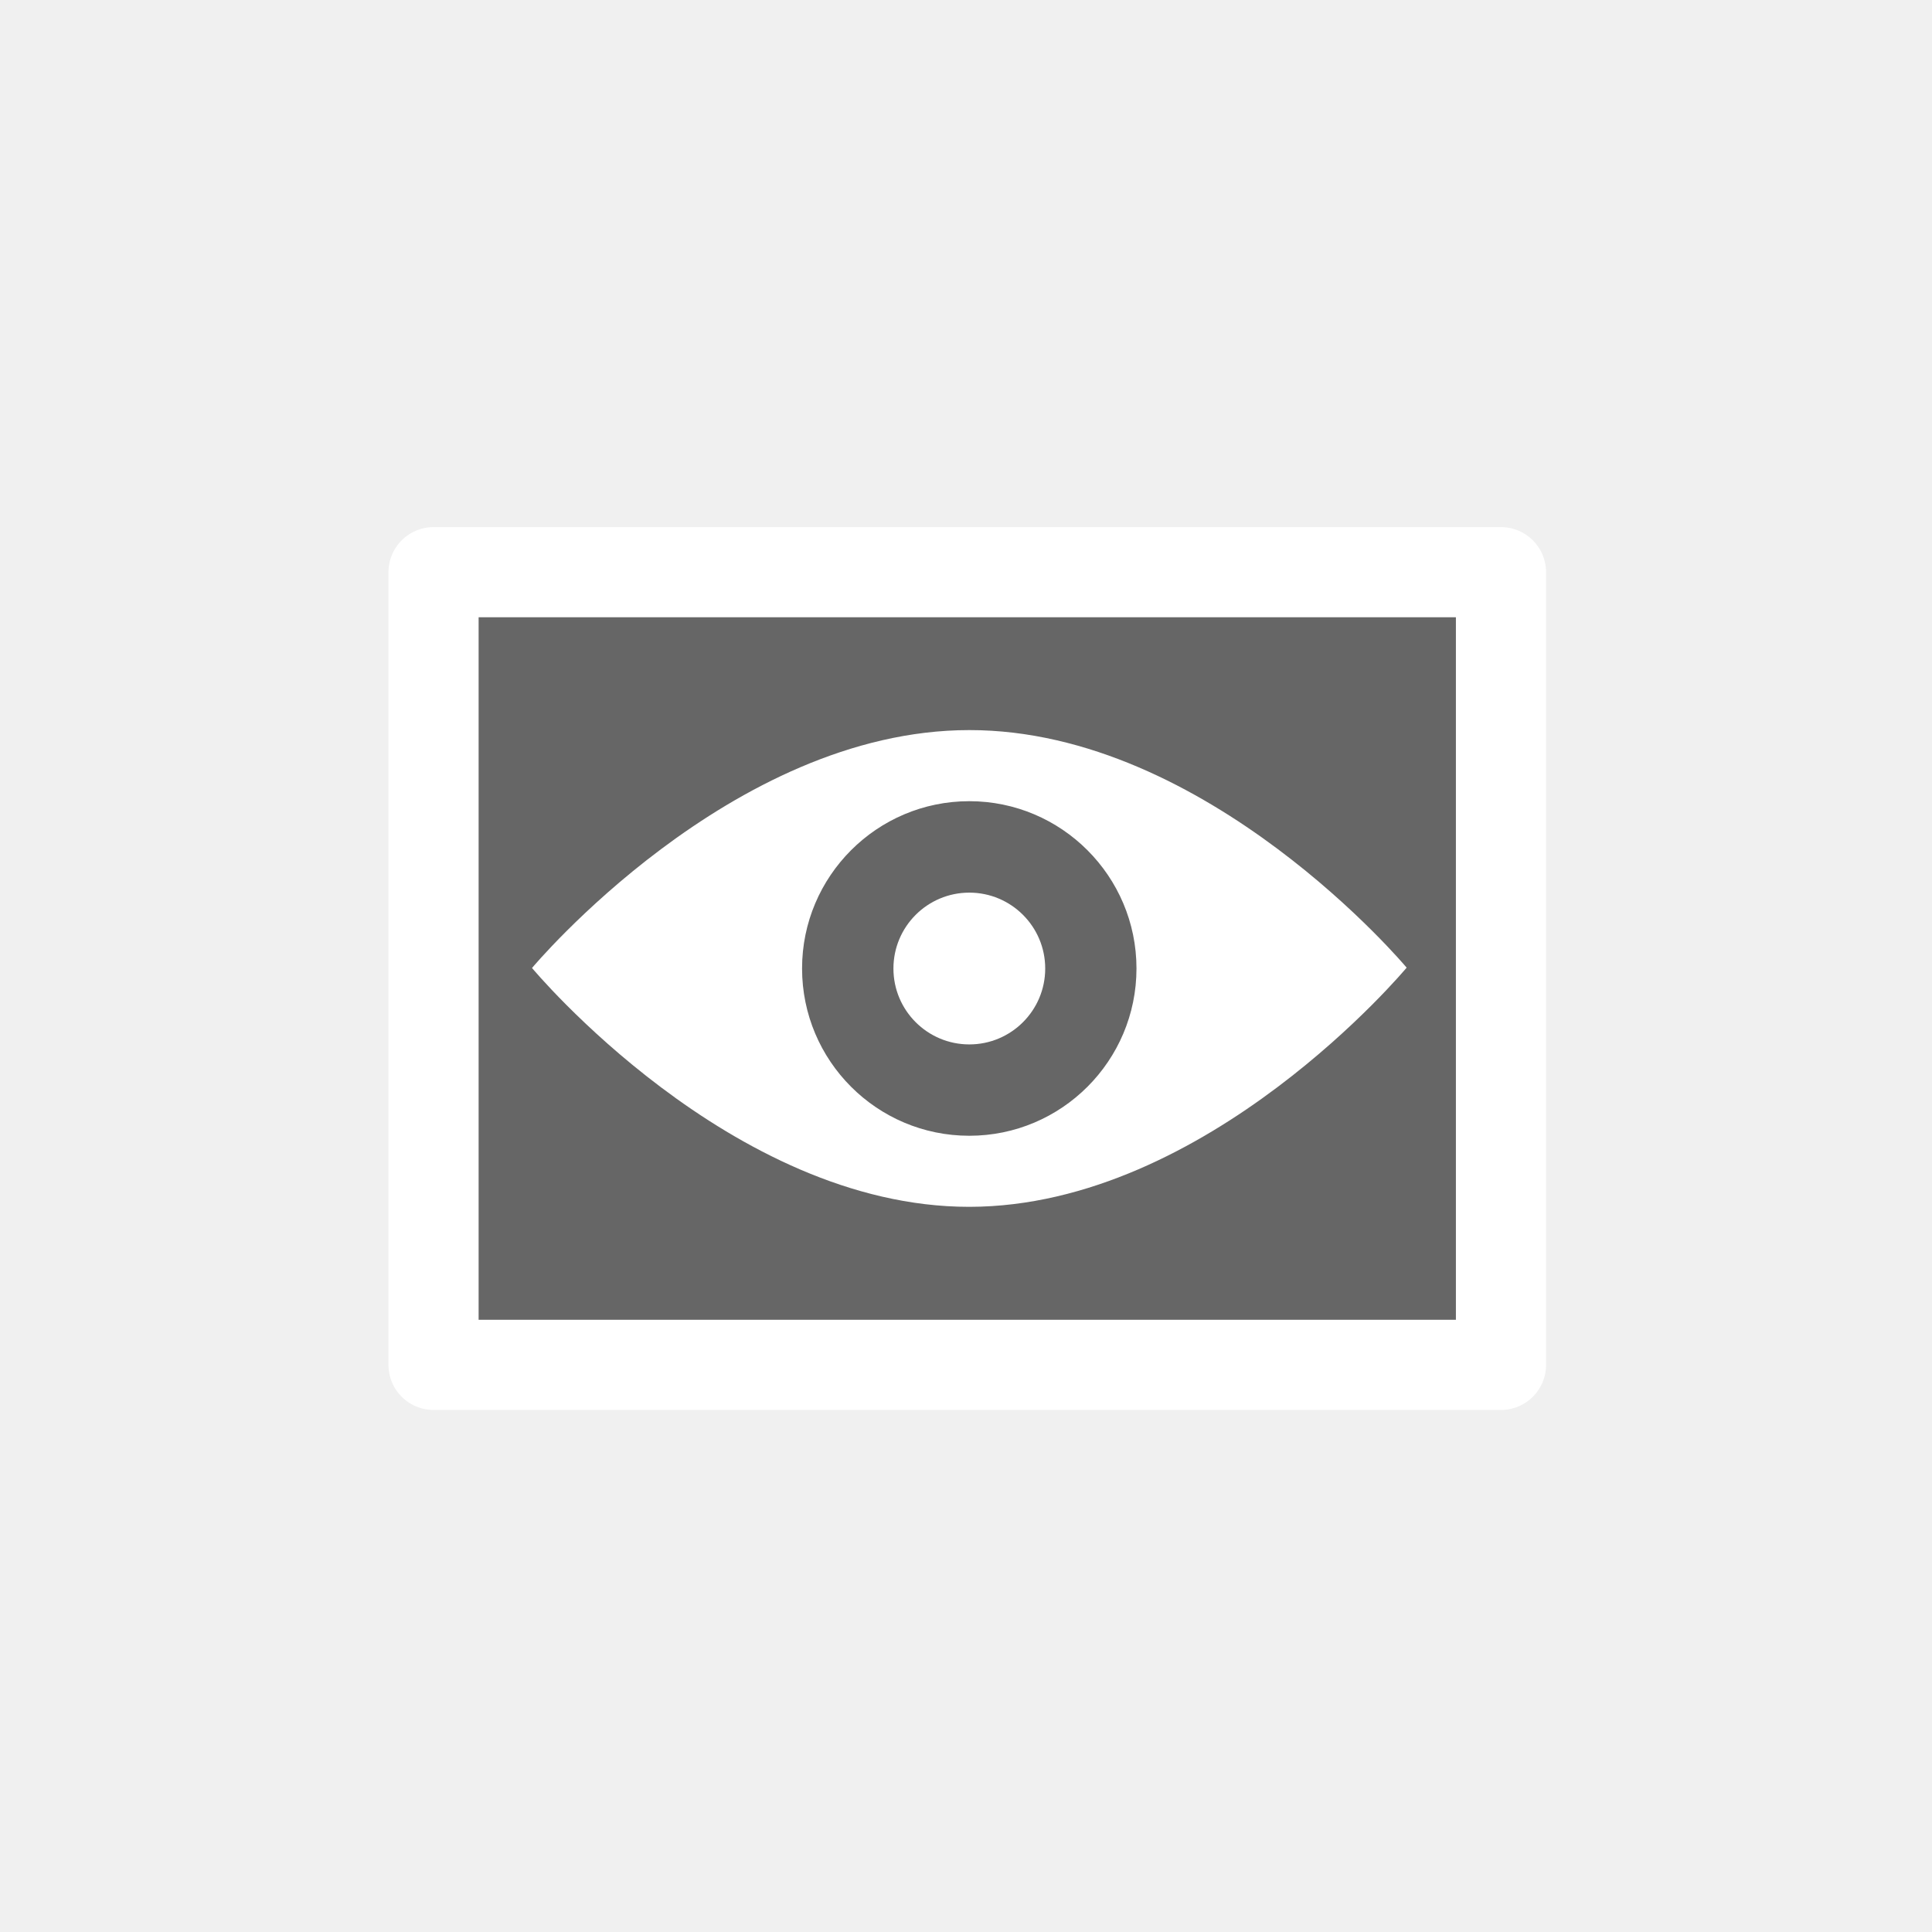
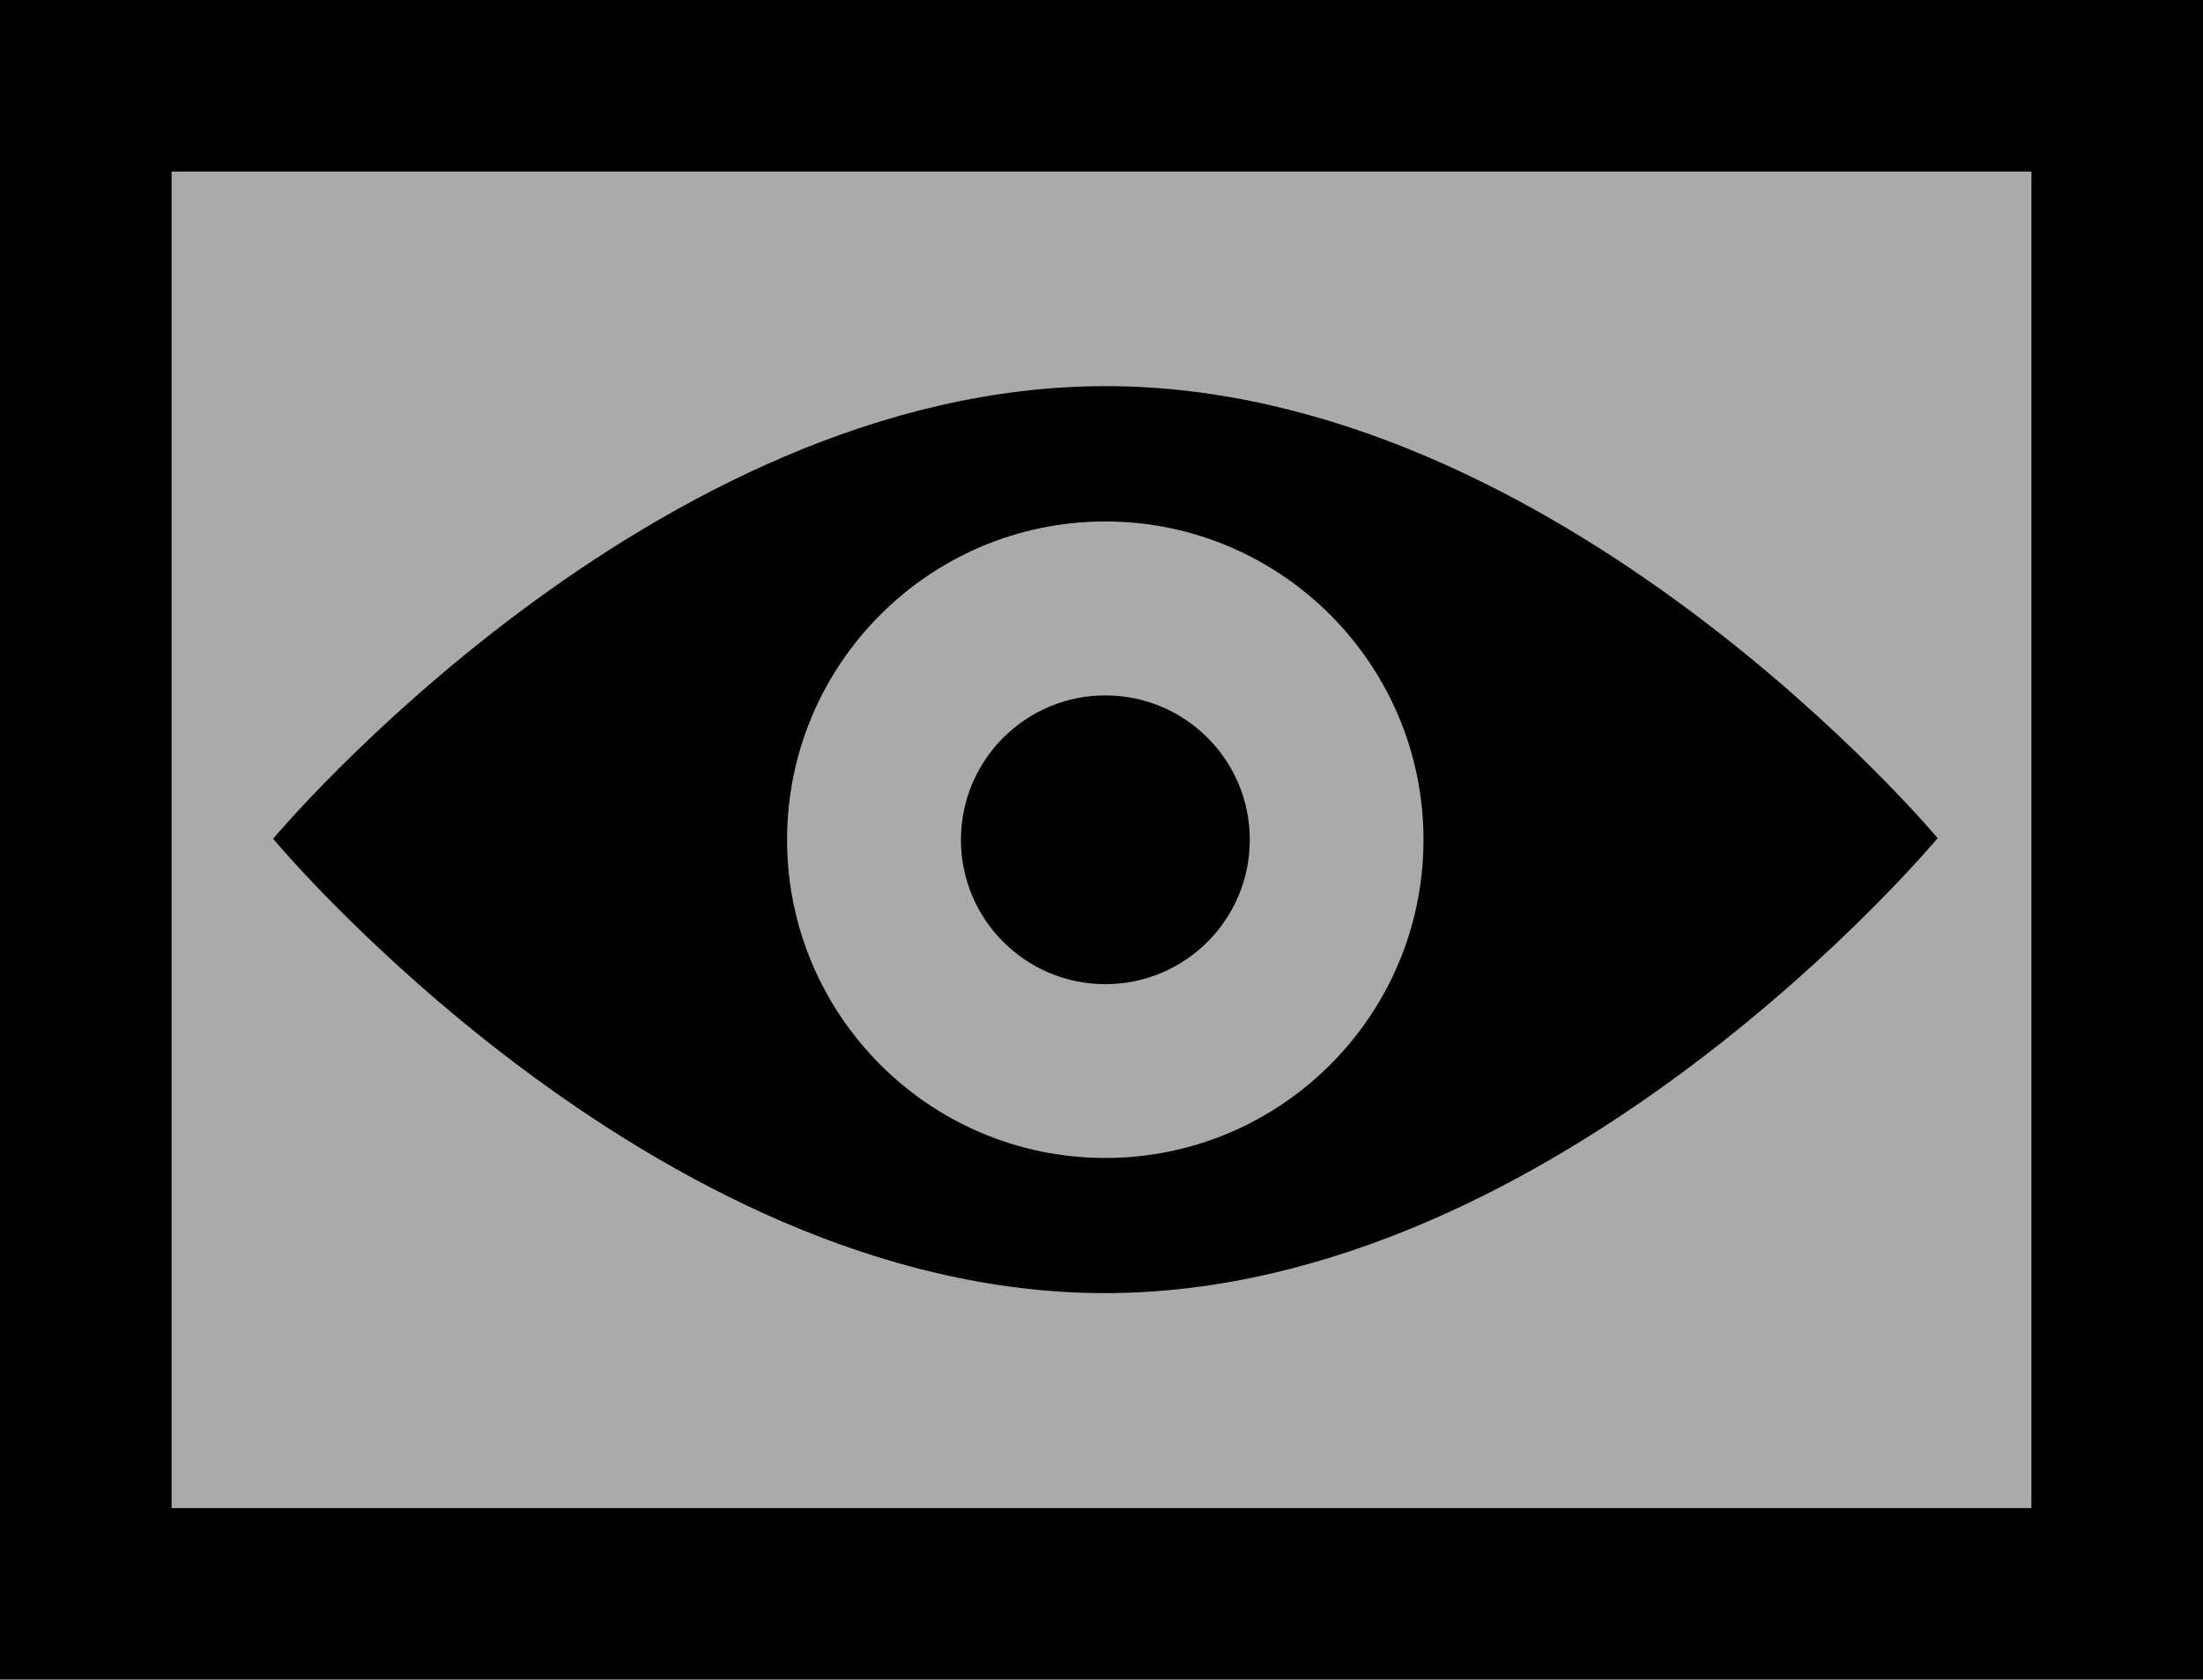
- <svg xmlns="http://www.w3.org/2000/svg" version="1.1" id="Layer_1" width="75" height="75" viewBox="0 0 75 75" overflow="visible" enable-background="new 0 0 75 75" xml:space="preserve">
-   <rect x="16.83" y="22.213" fill="#666666" stroke="#FFFFFF" stroke-width="3.5" stroke-linejoin="round" width="41.438" height="30.771" />
-   <path fill="#FFFFFF" d="M37.628,28.342c-9.26,0-16.975,9.235-16.975,9.235s7.714,9.277,16.975,9.272  c9.26-0.007,16.978-9.285,16.978-9.285S46.889,28.335,37.628,28.342z M37.628,44.09c-3.585,0-6.492-2.91-6.492-6.494  c0-3.579,2.906-6.494,6.492-6.494c3.581,0,6.49,2.915,6.49,6.494C44.118,41.18,41.209,44.09,37.628,44.09z" />
-   <circle fill="#FFFFFF" cx="37.629" cy="37.598" r="2.946" />
+ <svg xmlns="http://www.w3.org/2000/svg" version="1.1" id="Icon" width="44.938" height="34.271" viewBox="0 0 44.938 34.271" overflow="visible" enable-background="new 0 0 44.938 34.271" xml:space="preserve">
+   <rect id="Box" x="1.75" y="1.75" fill="#AAAAAA" stroke="#000000" stroke-width="3.5" width="41.438" height="30.771" />
+   <g id="Eye">
+     <path id="Iris" d="M22.547,7.879c-9.26,0-16.976,9.235-16.976,9.235s7.715,9.276,16.976,9.271   c9.261-0.008,16.978-9.284,16.978-9.284S31.808,7.872,22.547,7.879z M22.547,23.627c-3.585,0-6.492-2.91-6.492-6.494   c0-3.578,2.906-6.493,6.492-6.493c3.581,0,6.49,2.915,6.49,6.493C29.038,20.717,26.128,23.627,22.547,23.627z" />
+     <circle id="Pupil" cx="22.548" cy="17.135" r="2.946" />
+   </g>
</svg>
